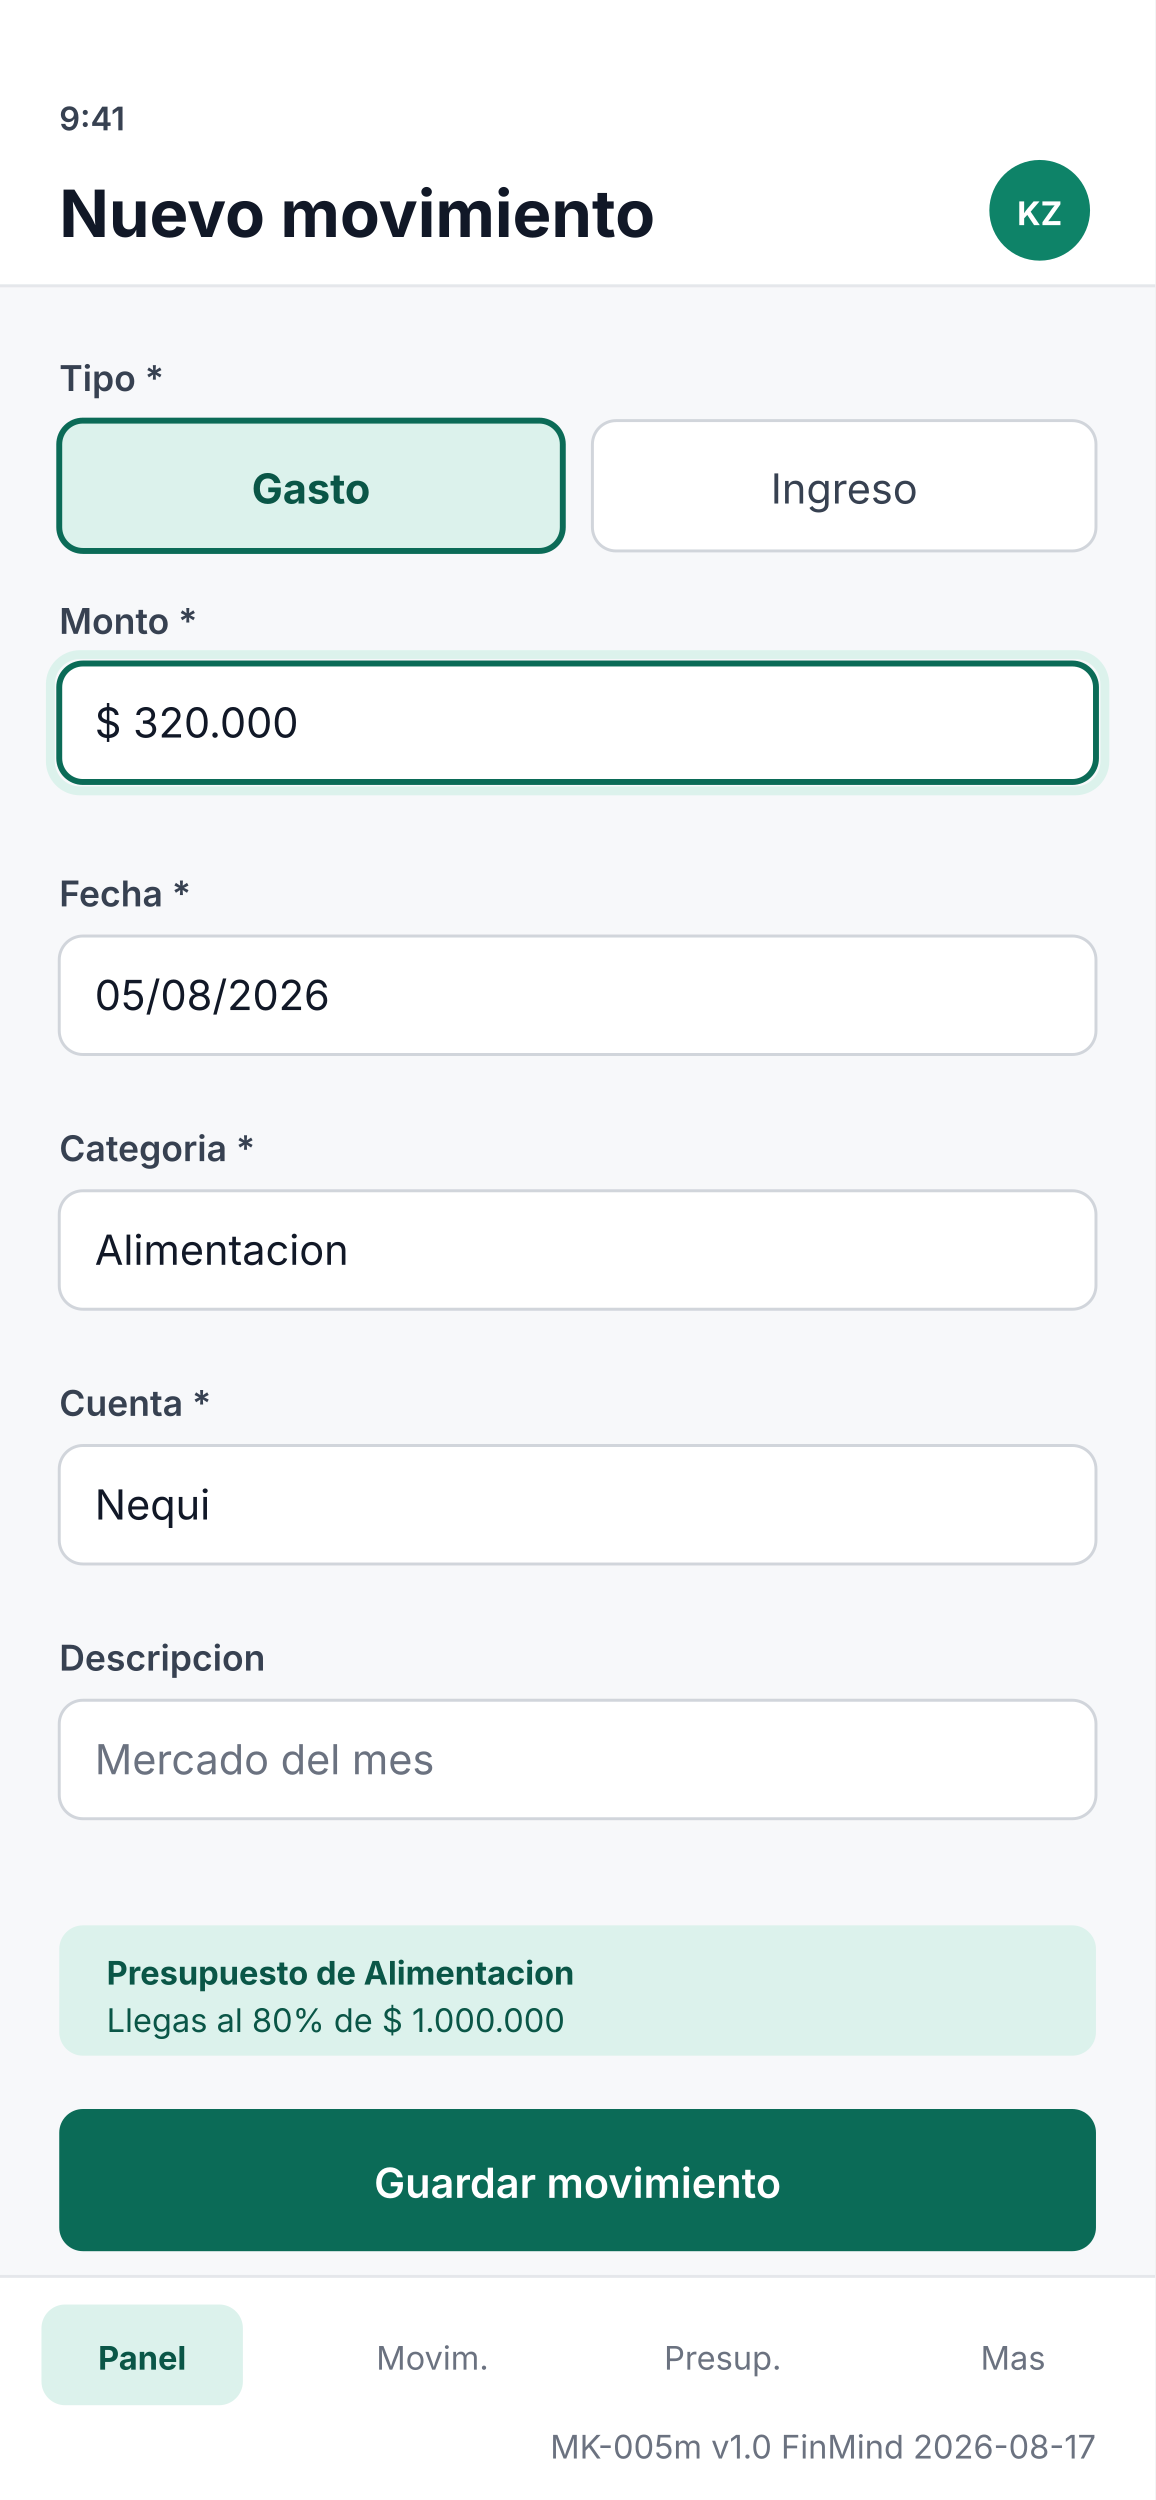
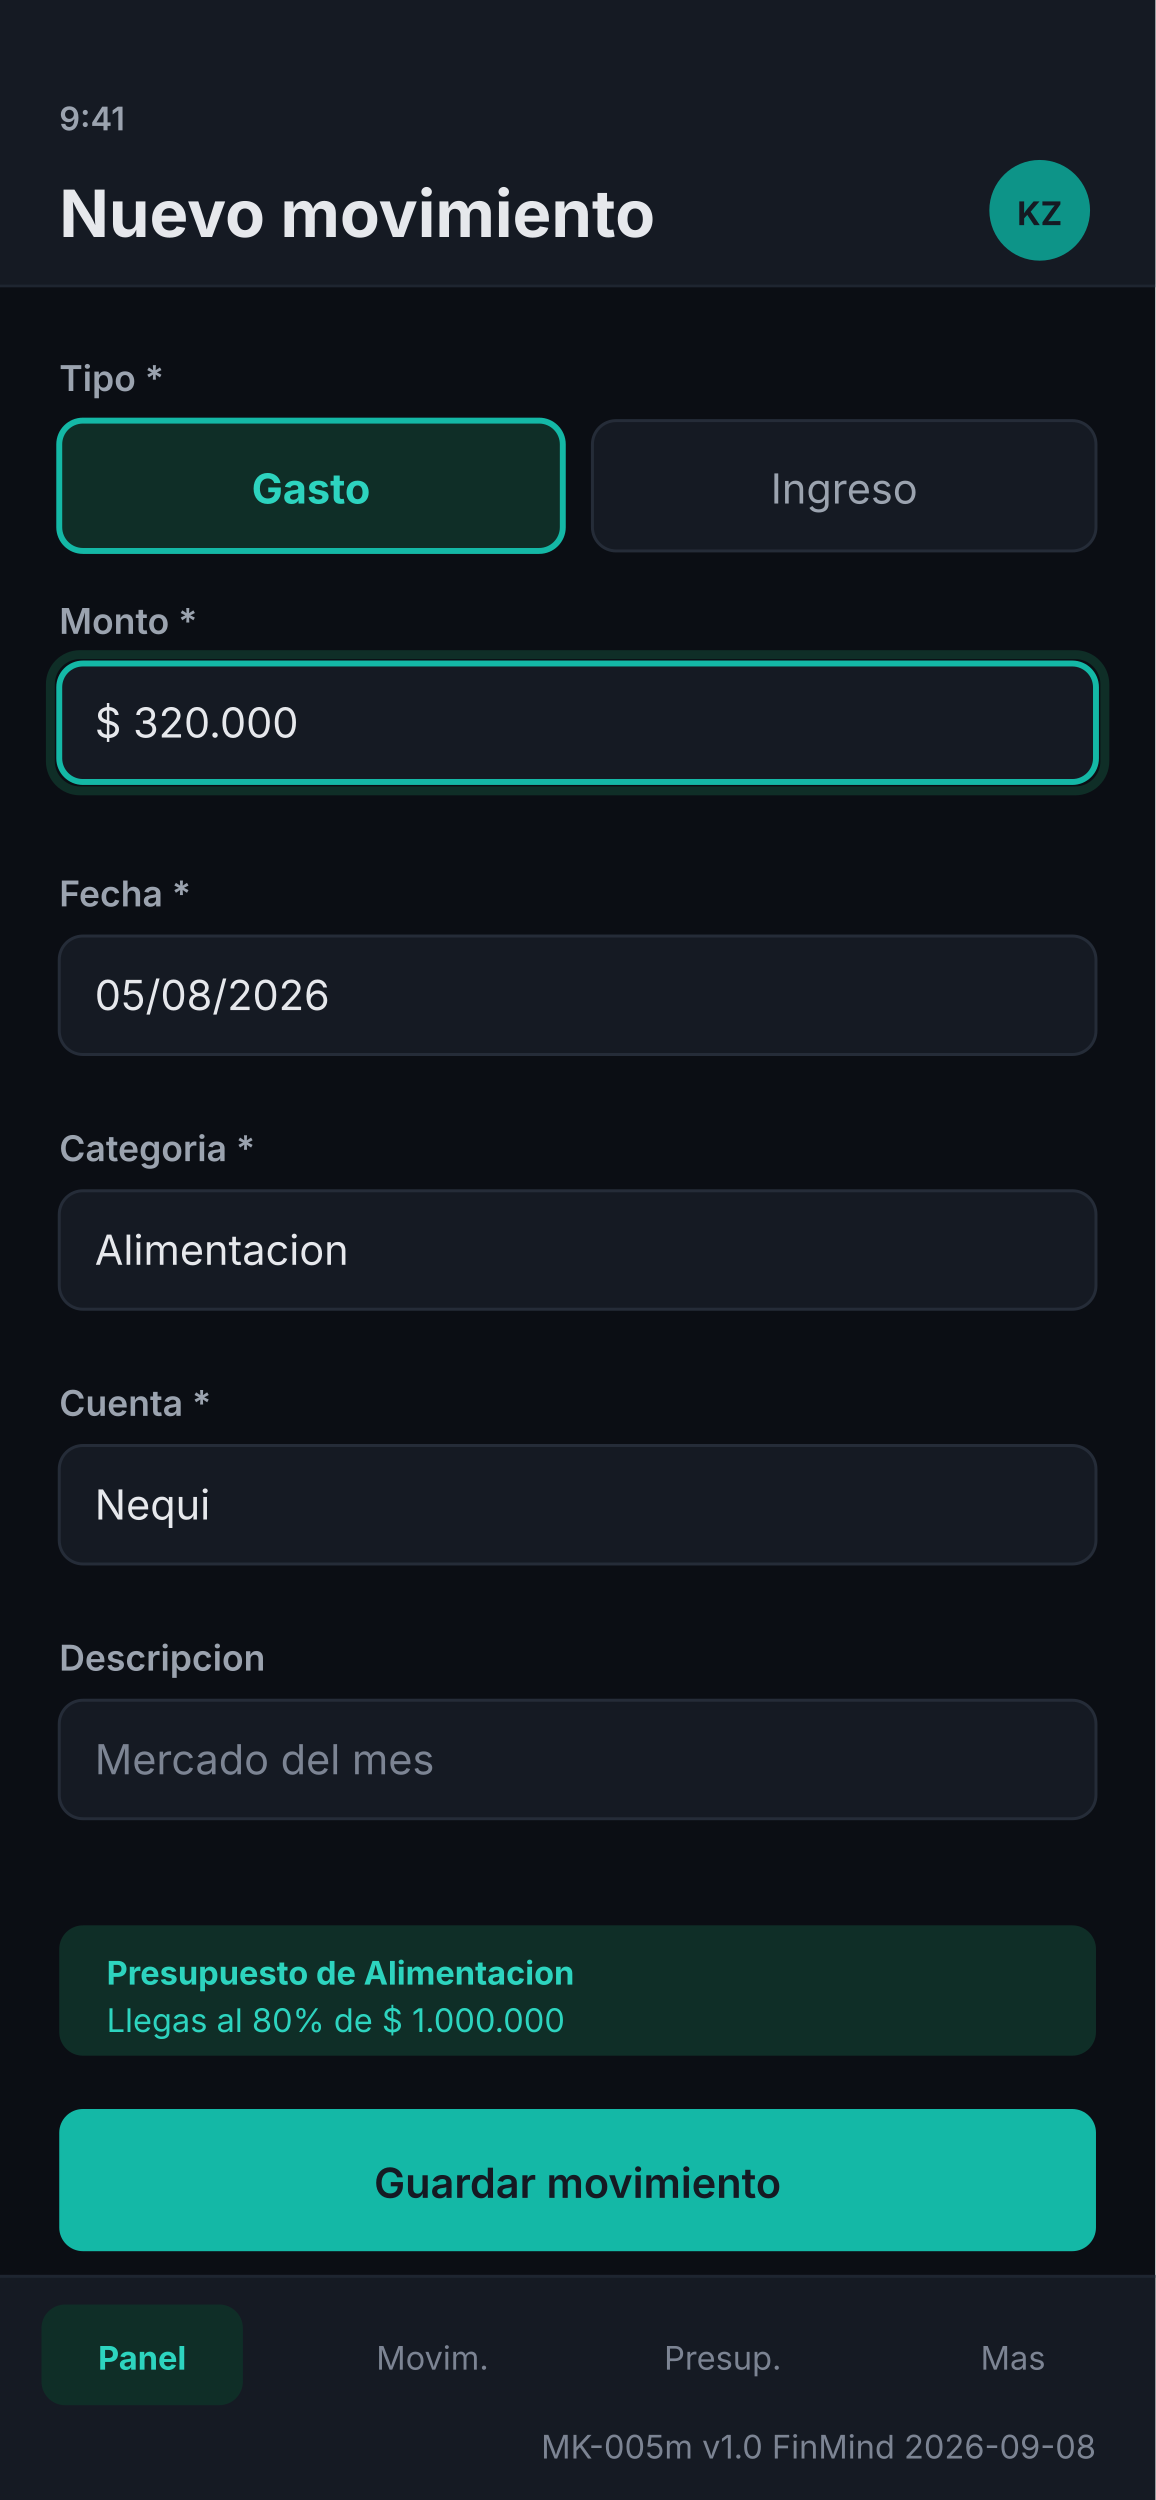
<svg xmlns="http://www.w3.org/2000/svg" viewBox="0 0 390 844" width="390" height="844" role="img" aria-labelledby="t d">
-   <rect x="0" y="0" width="390" height="844" rx="0" fill="#F7F8FA" />
-   <rect x="0" y="0" width="390" height="96" rx="0" fill="#FFFFFF" />
-   <rect x="0" y="96" width="390" height="1" rx="0" fill="#E5E7EB" />
-   <text x="20" y="44" font-family="Inter, 'Segoe UI', system-ui, sans-serif" font-size="11" font-weight="600" fill="#374151" text-anchor="start">9:41</text>
-   <text x="20" y="80" font-family="Inter, 'Segoe UI', system-ui, sans-serif" font-size="22" font-weight="700" fill="#111827" text-anchor="start">Nuevo movimiento</text>
-   <rect x="334" y="54" width="34" height="34" rx="17" fill="#0E8368" />
-   <text x="351" y="76" font-family="Inter, 'Segoe UI', system-ui, sans-serif" font-size="11" font-weight="700" fill="#FFFFFF" text-anchor="middle">KZ</text>
-   <rect x="0" y="768" width="390" height="76" rx="0" fill="#FFFFFF" />
-   <rect x="0" y="768" width="390" height="1" rx="0" fill="#E5E7EB" />
-   <rect x="14" y="778" width="68" height="34" rx="8" fill="#DCF2EC" />
-   <text x="48" y="800" font-family="Inter, 'Segoe UI', system-ui, sans-serif" font-size="11" font-weight="700" fill="#0A5647" text-anchor="middle">Panel</text>
-   <text x="146" y="800" font-family="Inter, 'Segoe UI', system-ui, sans-serif" font-size="11" font-weight="400" fill="#6B7280" text-anchor="middle">Movim.</text>
-   <text x="244" y="800" font-family="Inter, 'Segoe UI', system-ui, sans-serif" font-size="11" font-weight="400" fill="#6B7280" text-anchor="middle">Presup.</text>
-   <text x="342" y="800" font-family="Inter, 'Segoe UI', system-ui, sans-serif" font-size="11" font-weight="400" fill="#6B7280" text-anchor="middle">Mas</text>
-   <text x="20" y="132" font-family="Inter, 'Segoe UI', system-ui, sans-serif" font-size="12" font-weight="600" fill="#374151" text-anchor="start">Tipo *</text>
-   <rect x="20" y="142" width="170" height="44" rx="8" fill="#DCF2EC" stroke="#0B6B57" stroke-width="2" />
-   <text x="105" y="170" font-family="Inter, 'Segoe UI', system-ui, sans-serif" font-size="14" font-weight="700" fill="#0A5647" text-anchor="middle">Gasto</text>
-   <rect x="200" y="142" width="170" height="44" rx="8" fill="#FFFFFF" stroke="#D1D5DB" stroke-width="1" />
-   <text x="285" y="170" font-family="Inter, 'Segoe UI', system-ui, sans-serif" font-size="14" font-weight="400" fill="#374151" text-anchor="middle">Ingreso</text>
-   <text x="20" y="214" font-family="Inter, 'Segoe UI', system-ui, sans-serif" font-size="12" font-weight="600" fill="#374151" text-anchor="start">Monto *</text>
-   <rect x="20" y="224" width="350" height="40" rx="8" fill="#FFFFFF" stroke="#0B6B57" stroke-width="2" />
-   <rect x="17" y="221" width="356" height="46" rx="10" fill="none" stroke="#DCF2EC" stroke-width="3" />
-   <text x="32" y="249" font-family="Inter, 'Segoe UI', system-ui, sans-serif" font-size="14" font-weight="400" fill="#111827" text-anchor="start">$ 320.000</text>
-   <text x="20" y="306" font-family="Inter, 'Segoe UI', system-ui, sans-serif" font-size="12" font-weight="600" fill="#374151" text-anchor="start">Fecha *</text>
-   <rect x="20" y="316" width="350" height="40" rx="8" fill="#FFFFFF" stroke="#D1D5DB" stroke-width="1" />
-   <text x="32" y="341" font-family="Inter, 'Segoe UI', system-ui, sans-serif" font-size="14" font-weight="400" fill="#111827" text-anchor="start">05/08/2026</text>
-   <text x="20" y="392" font-family="Inter, 'Segoe UI', system-ui, sans-serif" font-size="12" font-weight="600" fill="#374151" text-anchor="start">Categoria *</text>
-   <rect x="20" y="402" width="350" height="40" rx="8" fill="#FFFFFF" stroke="#D1D5DB" stroke-width="1" />
-   <text x="32" y="427" font-family="Inter, 'Segoe UI', system-ui, sans-serif" font-size="14" font-weight="400" fill="#111827" text-anchor="start">Alimentacion</text>
-   <text x="20" y="478" font-family="Inter, 'Segoe UI', system-ui, sans-serif" font-size="12" font-weight="600" fill="#374151" text-anchor="start">Cuenta *</text>
-   <rect x="20" y="488" width="350" height="40" rx="8" fill="#FFFFFF" stroke="#D1D5DB" stroke-width="1" />
-   <text x="32" y="513" font-family="Inter, 'Segoe UI', system-ui, sans-serif" font-size="14" font-weight="400" fill="#111827" text-anchor="start">Nequi</text>
-   <text x="20" y="564" font-family="Inter, 'Segoe UI', system-ui, sans-serif" font-size="12" font-weight="600" fill="#374151" text-anchor="start">Descripcion</text>
-   <rect x="20" y="574" width="350" height="40" rx="8" fill="#FFFFFF" stroke="#D1D5DB" stroke-width="1" />
-   <text x="32" y="599" font-family="Inter, 'Segoe UI', system-ui, sans-serif" font-size="14" font-weight="400" fill="#6B7280" text-anchor="start">Mercado del mes</text>
-   <rect x="20" y="650" width="350" height="44" rx="8" fill="#DCF2EC" />
-   <text x="36" y="670" font-family="Inter, 'Segoe UI', system-ui, sans-serif" font-size="11" font-weight="700" fill="#0A5647" text-anchor="start">Presupuesto de Alimentacion</text>
-   <text x="36" y="686" font-family="Inter, 'Segoe UI', system-ui, sans-serif" font-size="11" font-weight="400" fill="#0A5647" text-anchor="start">Llegas al 80% de $ 1.000.000</text>
-   <rect x="20" y="712" width="350" height="48" rx="8" fill="#0B6B57" />
-   <text x="195" y="742" font-family="Inter, 'Segoe UI', system-ui, sans-serif" font-size="14" font-weight="600" fill="#FFFFFF" text-anchor="middle">Guardar movimiento</text>
-   <text x="370" y="830" font-family="Inter, 'Segoe UI', system-ui, sans-serif" font-size="11" font-weight="400" fill="#6B7280" text-anchor="end">MK-005m  v1.0  FinMind  2026-08-17</text>
+   <rect x="0" y="0" width="390" height="844" rx="0" fill="#0B0E14" />
+   <rect x="0" y="0" width="390" height="96" rx="0" fill="#151A23" />
+   <rect x="0" y="96" width="390" height="1" rx="0" fill="#1E2530" />
+   <text x="20" y="44" font-family="Inter, 'Segoe UI', system-ui, sans-serif" font-size="11" font-weight="600" fill="#9BA3AF" text-anchor="start">9:41</text>
+   <text x="20" y="80" font-family="Inter, 'Segoe UI', system-ui, sans-serif" font-size="22" font-weight="700" fill="#E6E8EC" text-anchor="start">Nuevo movimiento</text>
+   <rect x="334" y="54" width="34" height="34" rx="17" fill="#0D9488" />
+   <text x="351" y="76" font-family="Inter, 'Segoe UI', system-ui, sans-serif" font-size="11" font-weight="700" fill="#151A23" text-anchor="middle">KZ</text>
+   <rect x="0" y="768" width="390" height="76" rx="0" fill="#151A23" />
+   <rect x="0" y="768" width="390" height="1" rx="0" fill="#1E2530" />
+   <rect x="14" y="778" width="68" height="34" rx="8" fill="#0F2E27" />
+   <text x="48" y="800" font-family="Inter, 'Segoe UI', system-ui, sans-serif" font-size="11" font-weight="700" fill="#2DD4BF" text-anchor="middle">Panel</text>
+   <text x="146" y="800" font-family="Inter, 'Segoe UI', system-ui, sans-serif" font-size="11" font-weight="400" fill="#7C8493" text-anchor="middle">Movim.</text>
+   <text x="244" y="800" font-family="Inter, 'Segoe UI', system-ui, sans-serif" font-size="11" font-weight="400" fill="#7C8493" text-anchor="middle">Presup.</text>
+   <text x="342" y="800" font-family="Inter, 'Segoe UI', system-ui, sans-serif" font-size="11" font-weight="400" fill="#7C8493" text-anchor="middle">Mas</text>
+   <text x="20" y="132" font-family="Inter, 'Segoe UI', system-ui, sans-serif" font-size="12" font-weight="600" fill="#9BA3AF" text-anchor="start">Tipo *</text>
+   <rect x="20" y="142" width="170" height="44" rx="8" fill="#0F2E27" stroke="#14B8A6" stroke-width="2" />
+   <text x="105" y="170" font-family="Inter, 'Segoe UI', system-ui, sans-serif" font-size="14" font-weight="700" fill="#2DD4BF" text-anchor="middle">Gasto</text>
+   <rect x="200" y="142" width="170" height="44" rx="8" fill="#151A23" stroke="#252C38" stroke-width="1" />
+   <text x="285" y="170" font-family="Inter, 'Segoe UI', system-ui, sans-serif" font-size="14" font-weight="400" fill="#9BA3AF" text-anchor="middle">Ingreso</text>
+   <text x="20" y="214" font-family="Inter, 'Segoe UI', system-ui, sans-serif" font-size="12" font-weight="600" fill="#9BA3AF" text-anchor="start">Monto *</text>
+   <rect x="20" y="224" width="350" height="40" rx="8" fill="#151A23" stroke="#14B8A6" stroke-width="2" />
+   <rect x="17" y="221" width="356" height="46" rx="10" fill="none" stroke="#0F2E27" stroke-width="3" />
+   <text x="32" y="249" font-family="Inter, 'Segoe UI', system-ui, sans-serif" font-size="14" font-weight="400" fill="#E6E8EC" text-anchor="start">$ 320.000</text>
+   <text x="20" y="306" font-family="Inter, 'Segoe UI', system-ui, sans-serif" font-size="12" font-weight="600" fill="#9BA3AF" text-anchor="start">Fecha *</text>
+   <rect x="20" y="316" width="350" height="40" rx="8" fill="#151A23" stroke="#252C38" stroke-width="1" />
+   <text x="32" y="341" font-family="Inter, 'Segoe UI', system-ui, sans-serif" font-size="14" font-weight="400" fill="#E6E8EC" text-anchor="start">05/08/2026</text>
+   <text x="20" y="392" font-family="Inter, 'Segoe UI', system-ui, sans-serif" font-size="12" font-weight="600" fill="#9BA3AF" text-anchor="start">Categoria *</text>
+   <rect x="20" y="402" width="350" height="40" rx="8" fill="#151A23" stroke="#252C38" stroke-width="1" />
+   <text x="32" y="427" font-family="Inter, 'Segoe UI', system-ui, sans-serif" font-size="14" font-weight="400" fill="#E6E8EC" text-anchor="start">Alimentacion</text>
+   <text x="20" y="478" font-family="Inter, 'Segoe UI', system-ui, sans-serif" font-size="12" font-weight="600" fill="#9BA3AF" text-anchor="start">Cuenta *</text>
+   <rect x="20" y="488" width="350" height="40" rx="8" fill="#151A23" stroke="#252C38" stroke-width="1" />
+   <text x="32" y="513" font-family="Inter, 'Segoe UI', system-ui, sans-serif" font-size="14" font-weight="400" fill="#E6E8EC" text-anchor="start">Nequi</text>
+   <text x="20" y="564" font-family="Inter, 'Segoe UI', system-ui, sans-serif" font-size="12" font-weight="600" fill="#9BA3AF" text-anchor="start">Descripcion</text>
+   <rect x="20" y="574" width="350" height="40" rx="8" fill="#151A23" stroke="#252C38" stroke-width="1" />
+   <text x="32" y="599" font-family="Inter, 'Segoe UI', system-ui, sans-serif" font-size="14" font-weight="400" fill="#7C8493" text-anchor="start">Mercado del mes</text>
+   <rect x="20" y="650" width="350" height="44" rx="8" fill="#0F2E27" />
+   <text x="36" y="670" font-family="Inter, 'Segoe UI', system-ui, sans-serif" font-size="11" font-weight="700" fill="#2DD4BF" text-anchor="start">Presupuesto de Alimentacion</text>
+   <text x="36" y="686" font-family="Inter, 'Segoe UI', system-ui, sans-serif" font-size="11" font-weight="400" fill="#2DD4BF" text-anchor="start">Llegas al 80% de $ 1.000.000</text>
+   <rect x="20" y="712" width="350" height="48" rx="8" fill="#14B8A6" />
+   <text x="195" y="742" font-family="Inter, 'Segoe UI', system-ui, sans-serif" font-size="14" font-weight="600" fill="#151A23" text-anchor="middle">Guardar movimiento</text>
+   <text x="370" y="830" font-family="Inter, 'Segoe UI', system-ui, sans-serif" font-size="11" font-weight="400" fill="#7C8493" text-anchor="end">MK-005m  v1.0  FinMind  2026-09-08</text>
</svg>
